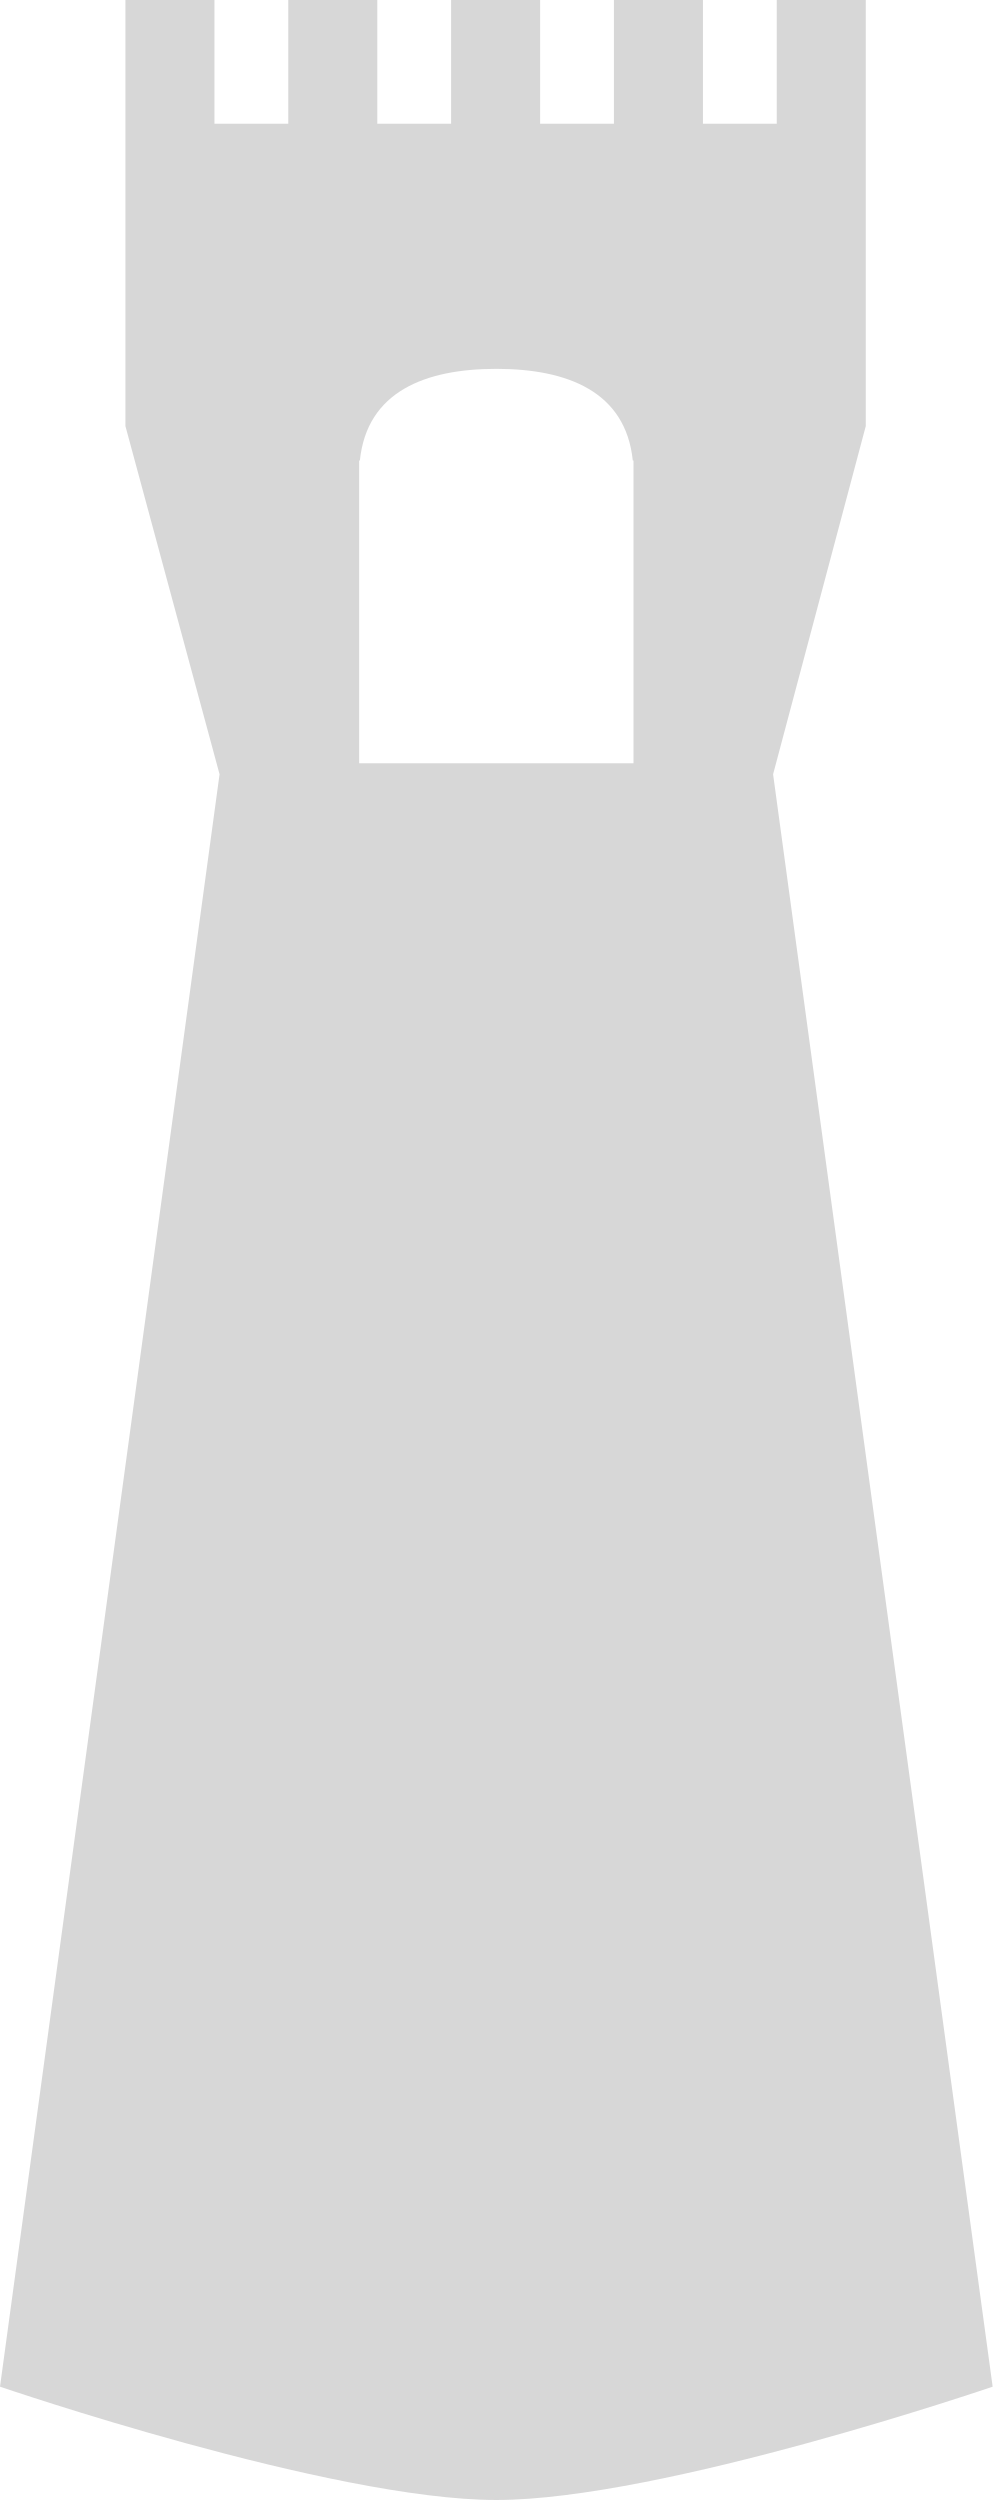
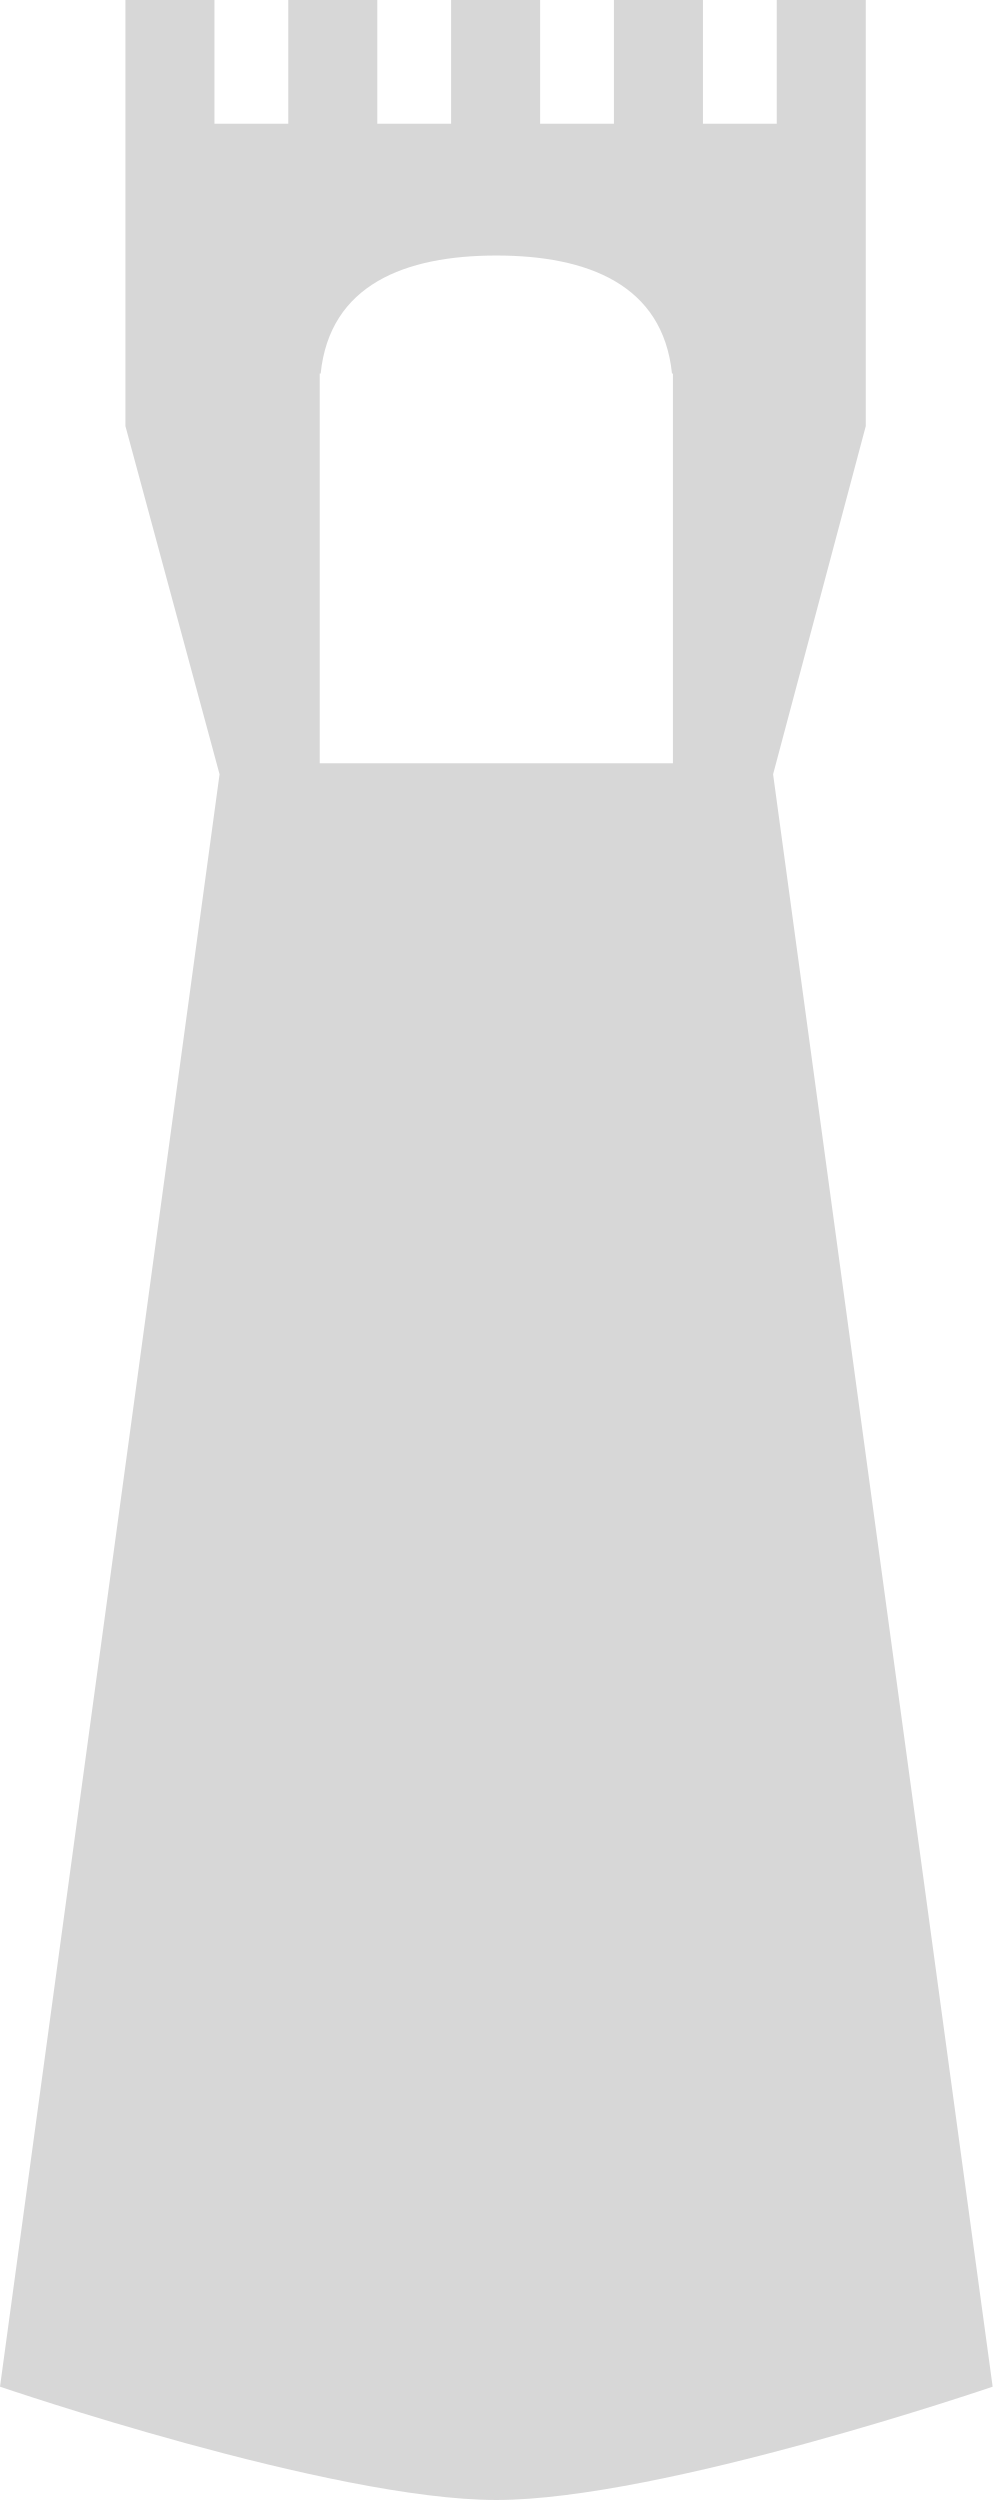
<svg xmlns="http://www.w3.org/2000/svg" width="100%" height="100%" viewBox="0 0 338 850" version="1.1" xml:space="preserve" style="fill-rule:evenodd;clip-rule:evenodd;stroke-linejoin:round;stroke-miterlimit:2;">
-   <path d="M294.361,0l0,144.88l-31.509,118.372l74.649,548.216c0,0 -112.5,38.531 -168.75,38.531c-56.25,0 -168.75,-38.531 -168.75,-38.531l74.649,-548.216l-32.002,-118.372l0,-144.88l30.268,0l0,42.069l25.094,0l0,-42.069l30.268,0l0,42.069l25.094,0l0,-42.069l30.268,0l0,42.069l25.094,0l0,-42.069l30.268,0l0,42.069l25.094,0l0,-42.069l30.268,0Zm-172.252,259.511l93.283,0l0,-102.941l-0.247,0c-2.419,-23.477 -22.282,-31.16 -46.394,-31.16c-24.112,0 -43.975,7.683 -46.394,31.16l-0.247,0l0,102.941Z" style="fill:#d7d7d7;" />
+   <path d="M294.361,0l0,144.88l-31.509,118.372l74.649,548.216c0,0 -112.5,38.531 -168.75,38.531c-56.25,0 -168.75,-38.531 -168.75,-38.531l74.649,-548.216l-32.002,-118.372l0,-144.88l30.268,0l0,42.069l25.094,0l0,-42.069l30.268,0l0,42.069l25.094,0l0,-42.069l30.268,0l0,42.069l25.094,0l0,-42.069l30.268,0l0,42.069l25.094,0l0,-42.069l30.268,0Zm-65.567,259.511l0,-132.519l-0.319,-0c-3.115,-30.223 -28.685,-40.113 -59.725,-40.113c-31.04,0 -56.61,9.89 -59.725,40.113l-0.319,0l0,132.519l120.087,0Z" style="fill:#d7d7d7;" />
</svg>
